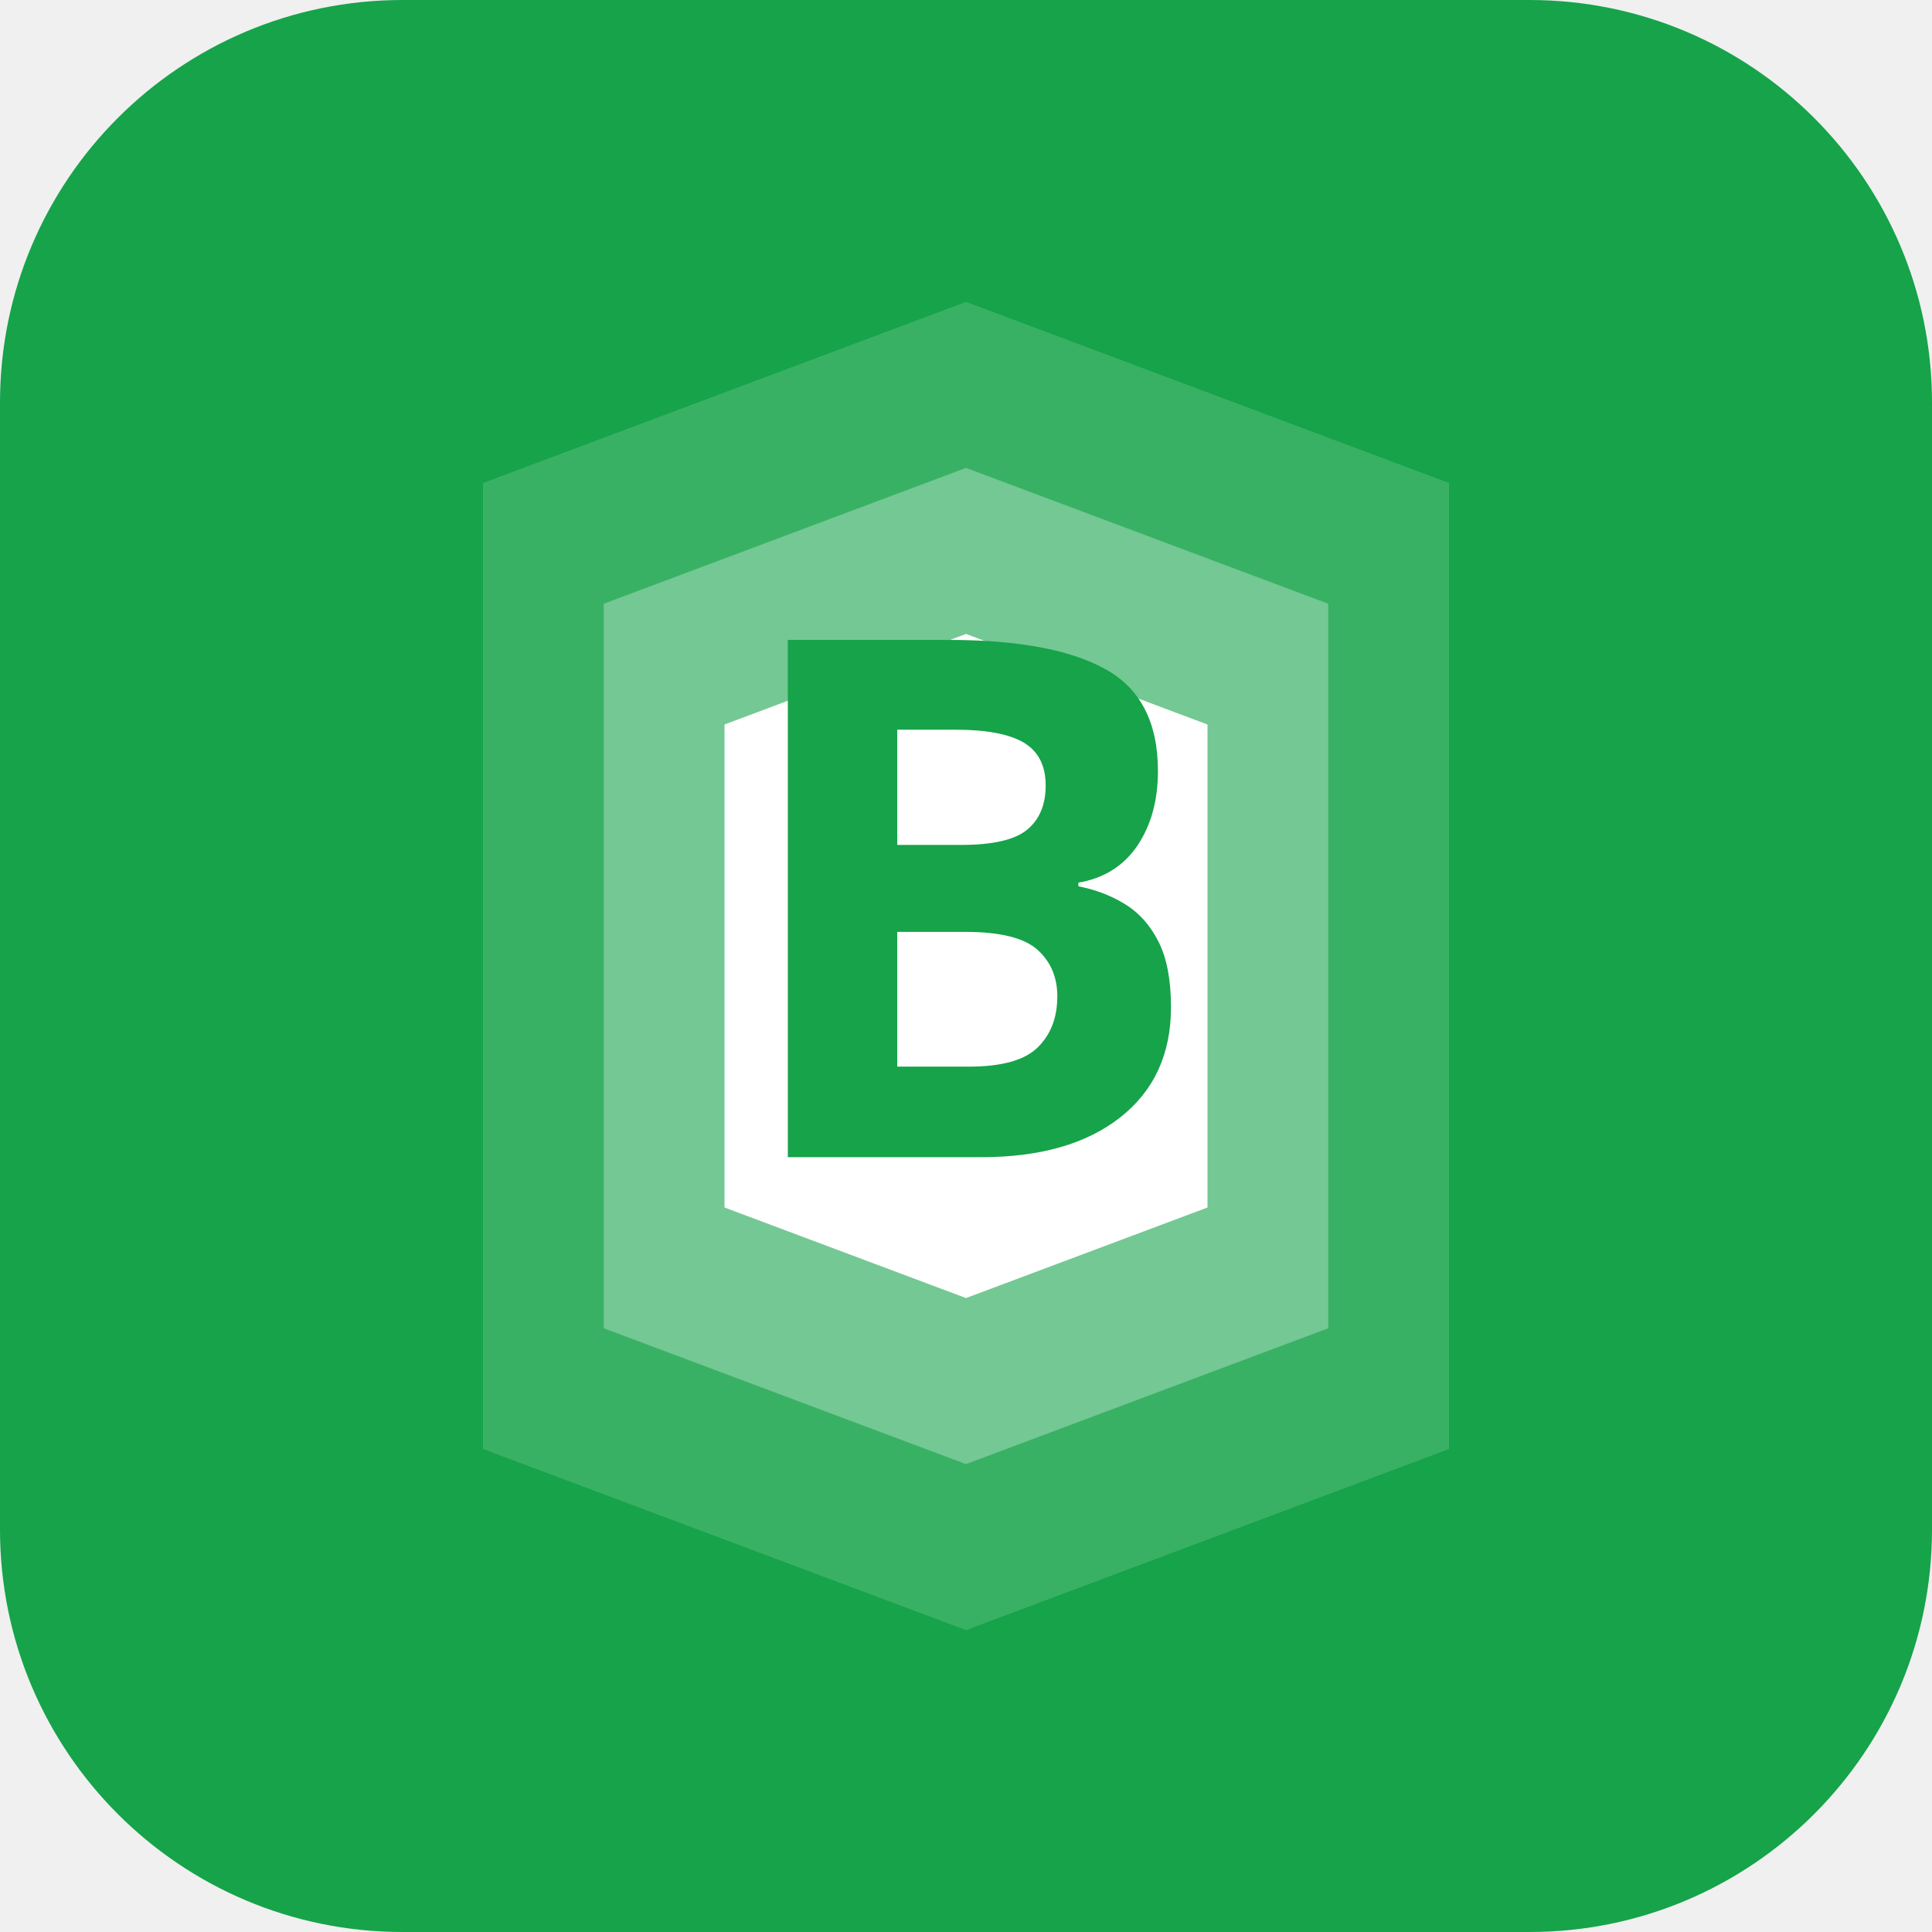
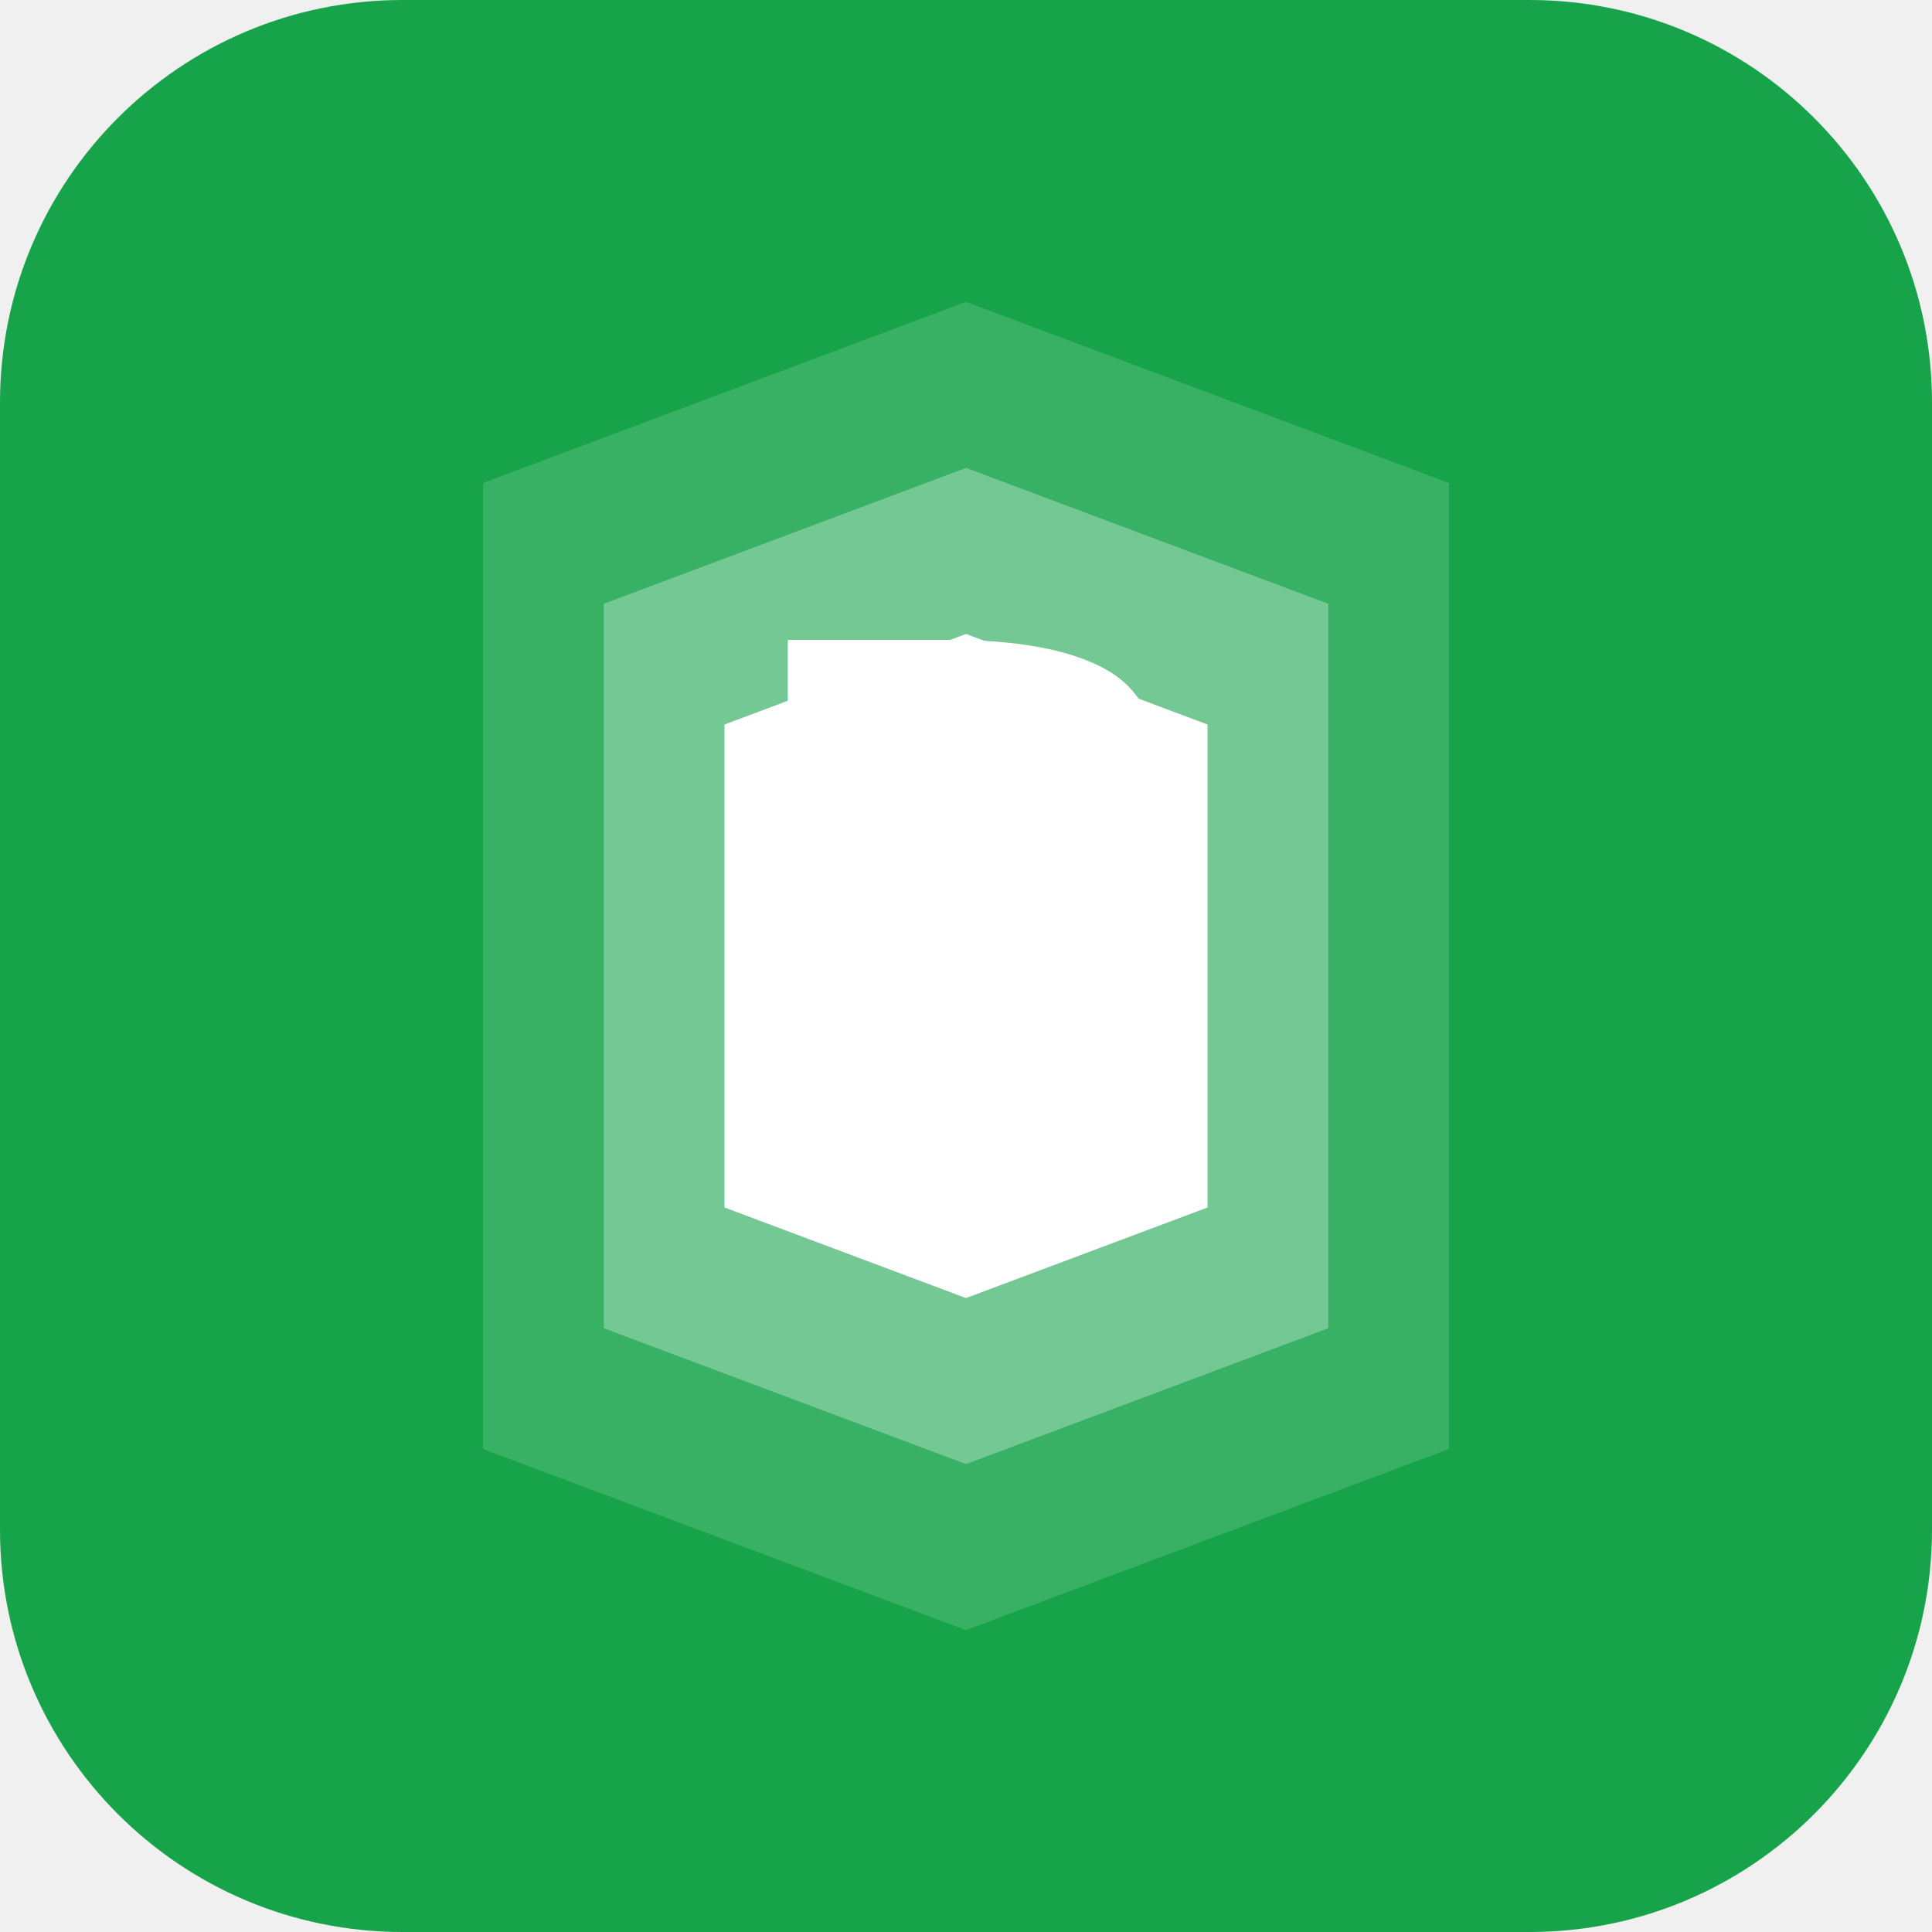
<svg xmlns="http://www.w3.org/2000/svg" viewBox="0 0 192 192" fill="none">
  <rect width="192" height="192" rx="40" fill="#16a34a" />
  <path d="M48 144V48l48-18 48 18v96l-48 18-48-18z" fill="white" opacity="0.15" />
  <path d="M60 132V60l36-13.5L132 60v72l-36 13.5L60 132z" fill="white" opacity="0.3" />
  <path d="M72 120V72l24-9 24 9v48l-24 9-24-9z" fill="white" />
-   <text x="96" y="115" text-anchor="middle" fill="#16a34a" font-family="system-ui, sans-serif" font-weight="800" font-size="72">B</text>
+   <text x="96" y="115" text-anchor="middle" fill="white" font-family="system-ui, sans-serif" font-weight="800" font-size="72">B</text>
</svg>
